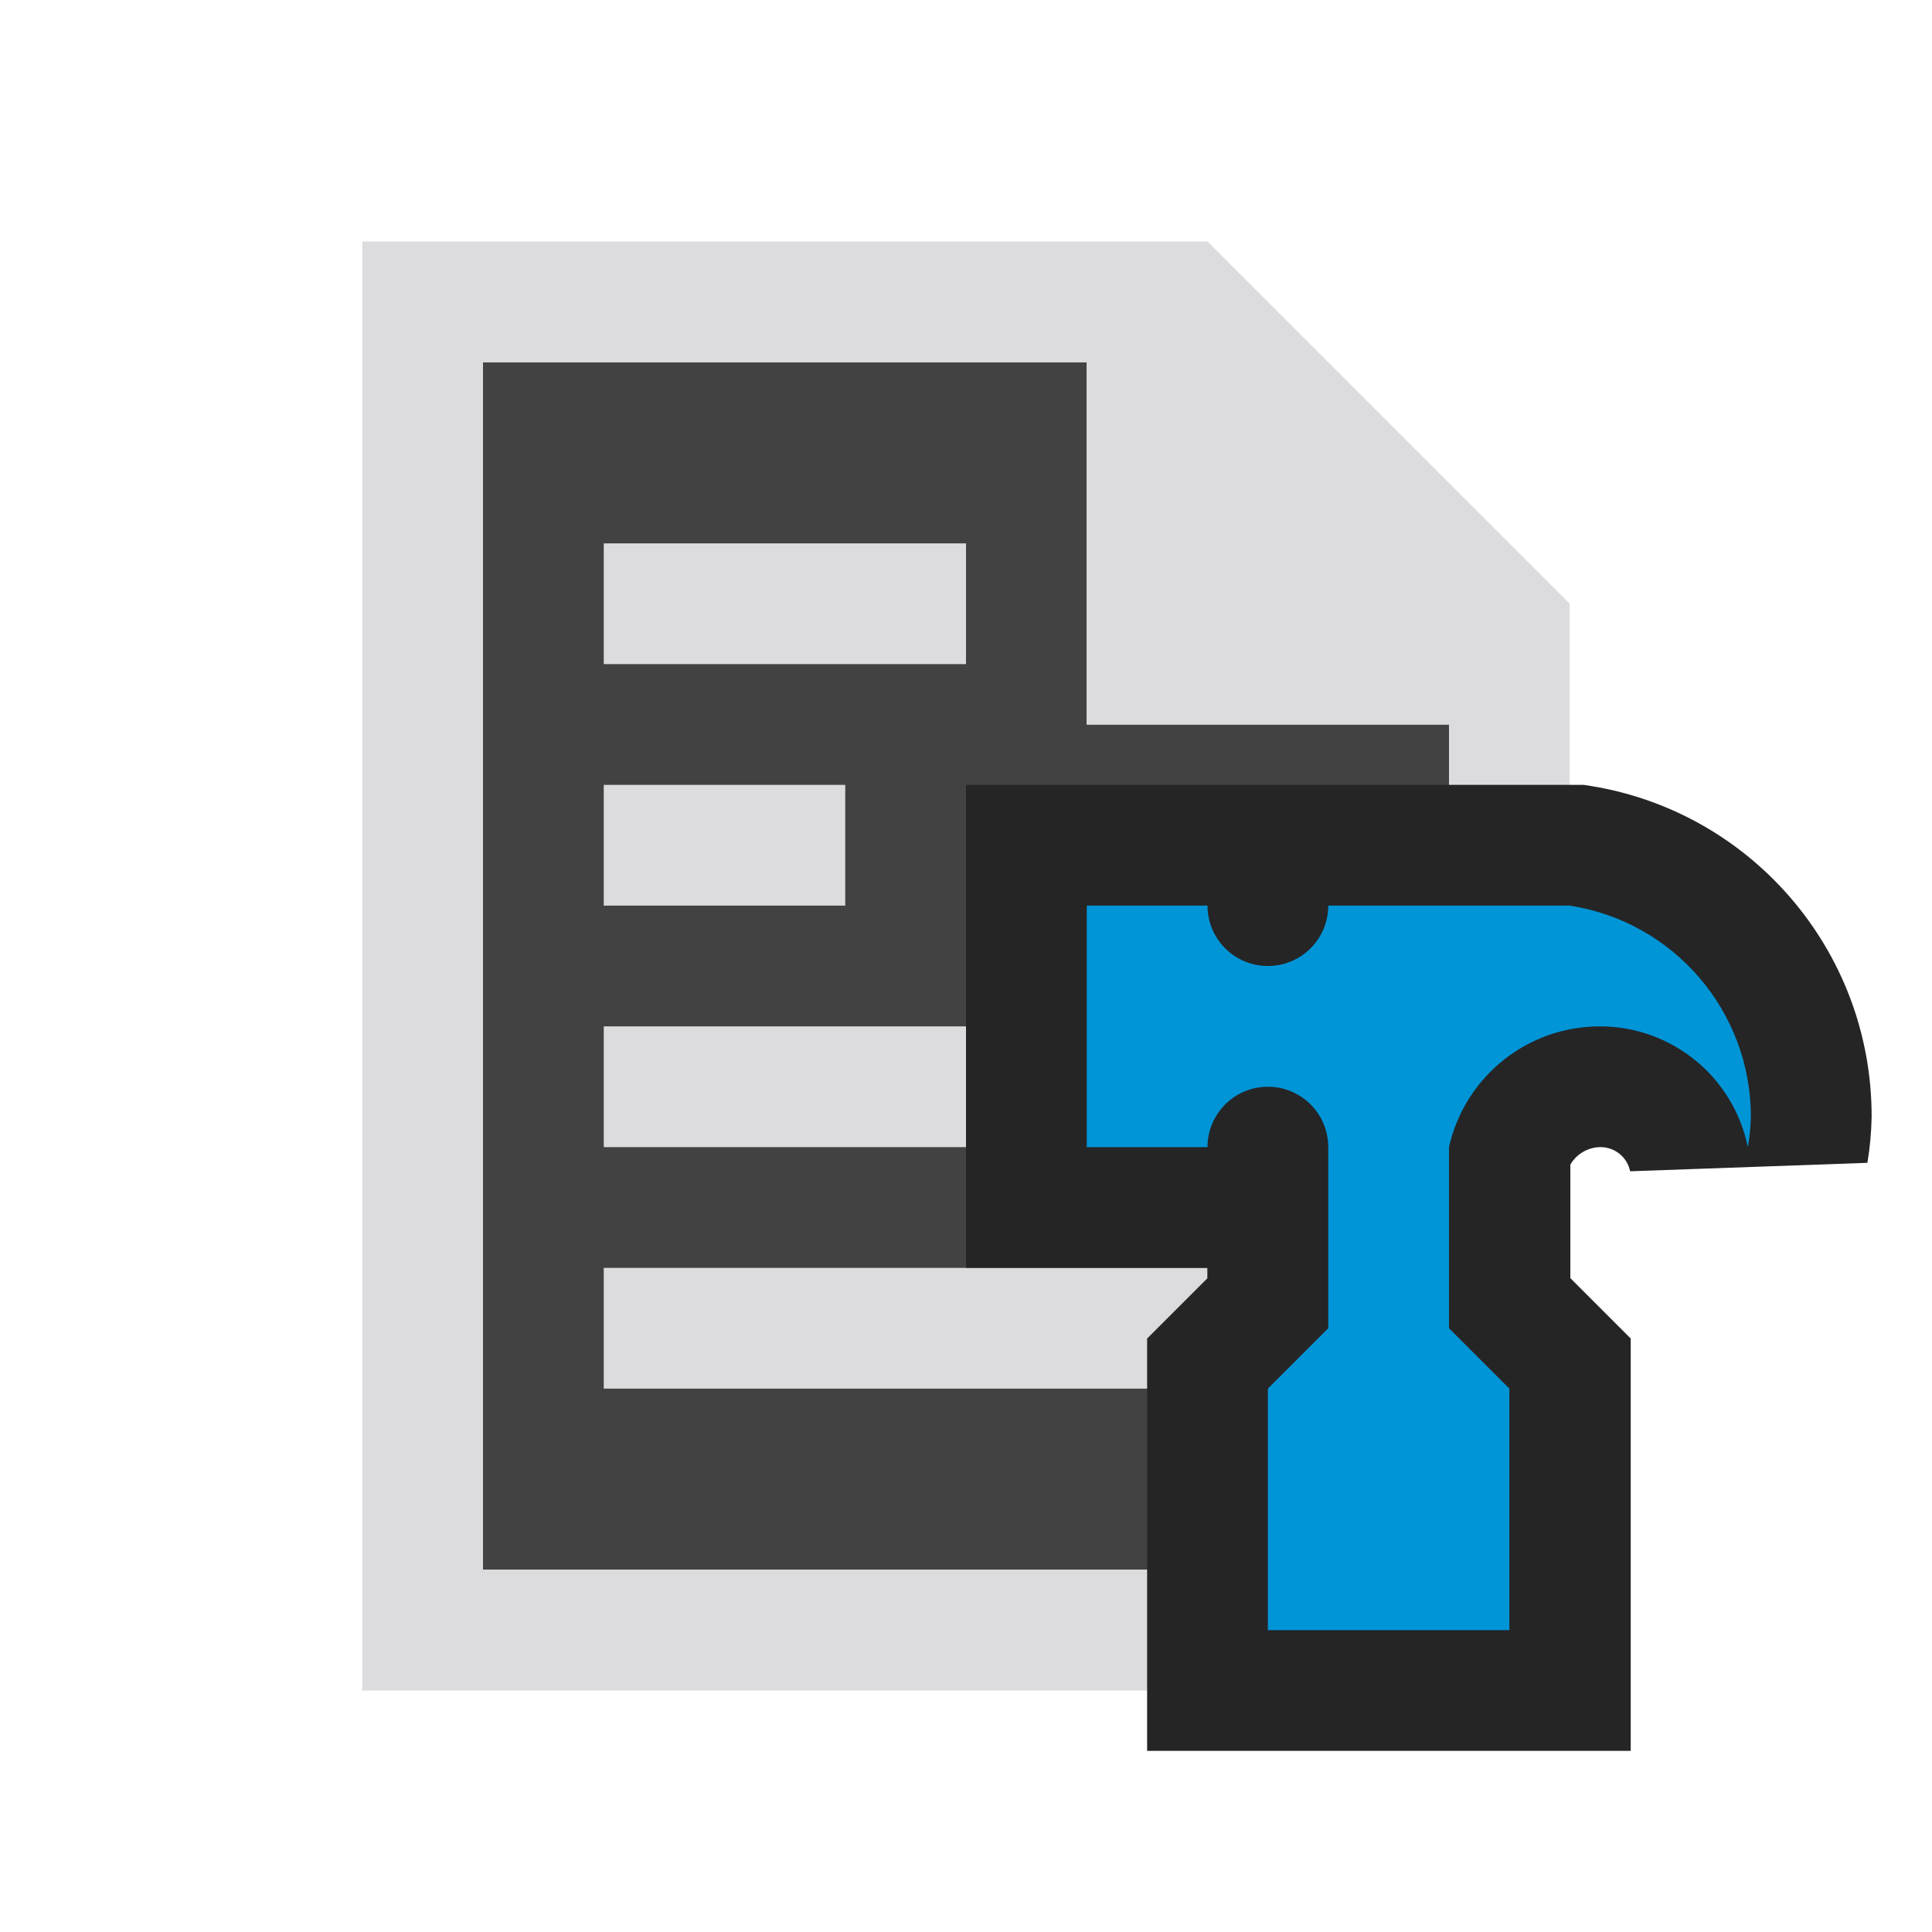
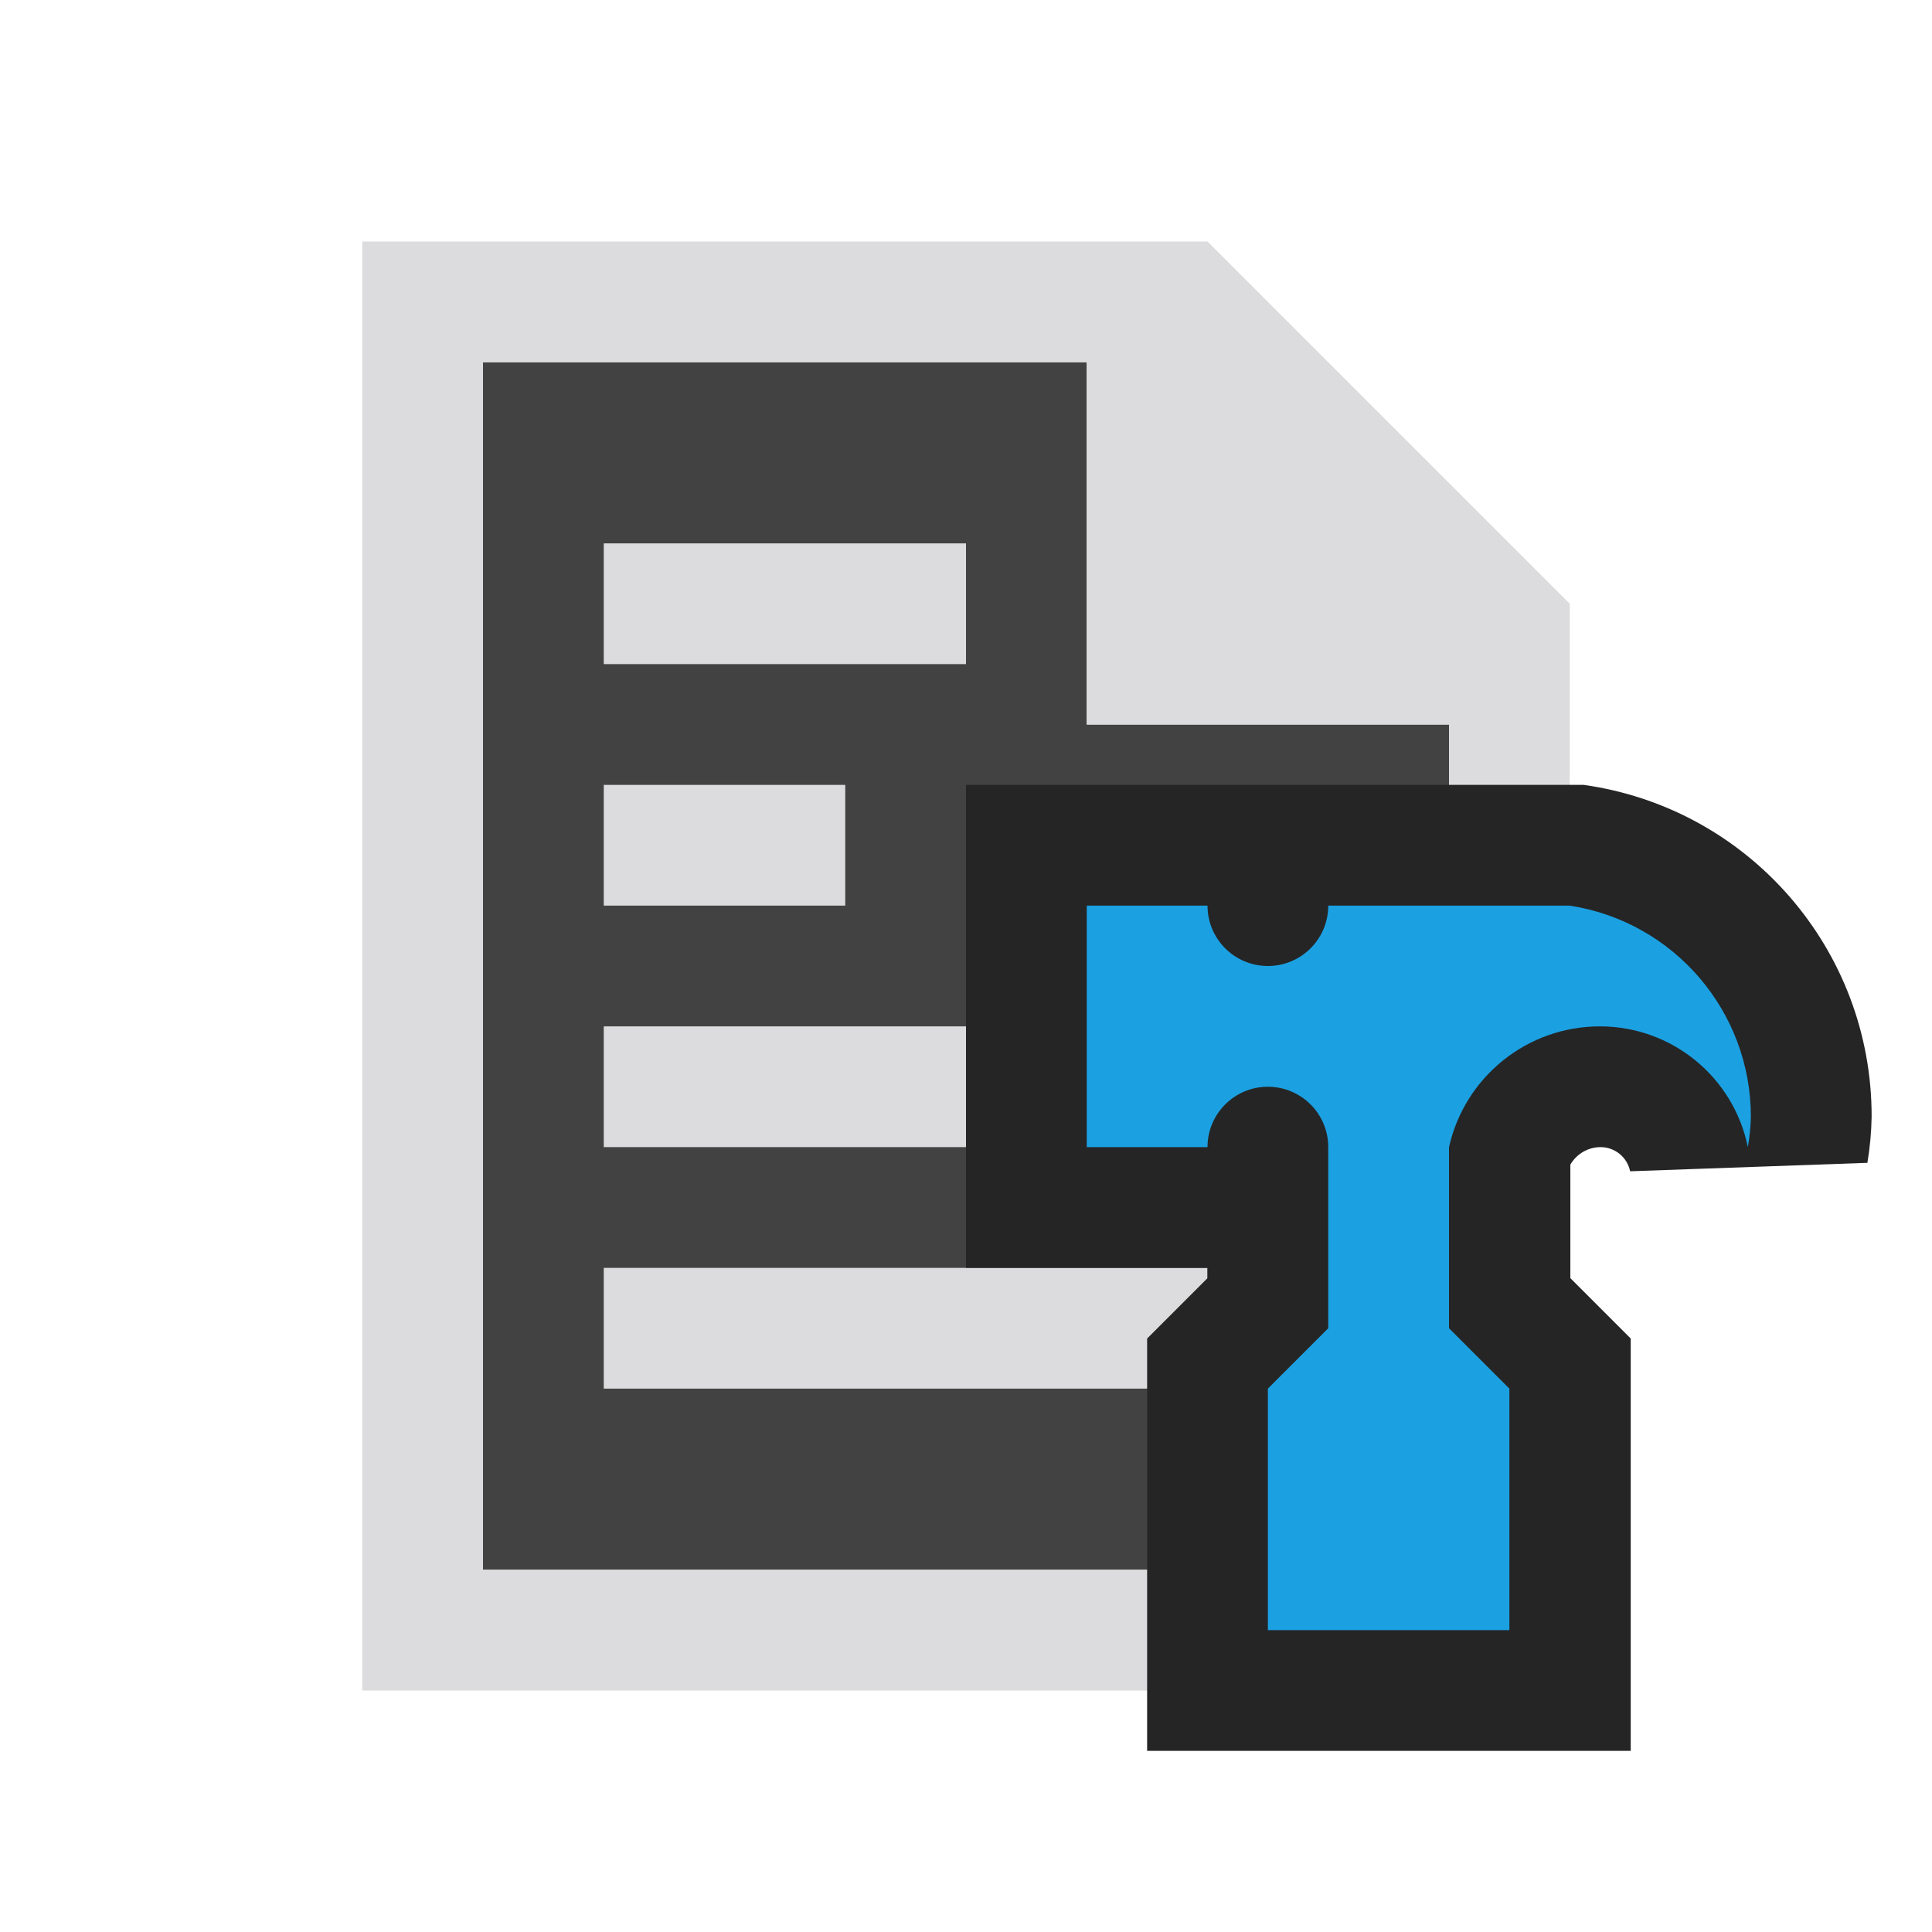
<svg xmlns="http://www.w3.org/2000/svg" viewBox="0 0 32 32">
  <defs>
-     <style>.a{fill:none;}.b{clip-path:url(#a);}.c{fill:#424242;}.d{fill:#dcdbdd;}.e{fill:#252526;}.f{fill:#0095d7;}</style>
+     <style>.a{fill:none;}.b{clip-path:url(#a);}.c{fill:#424242;}.d{fill:#dcdbdd;}.e{fill:#252526;}.f{fill:#1ba1e2;}</style>
    <clipPath id="a">
      <rect class="a" x="6" y="4" width="20" height="24" />
    </clipPath>
  </defs>
  <g class="b">
    <polygon class="c" points="8 6 18 6 18 12 24 12 24 26 8 26 8 6" />
    <path class="d" d="M8,6H18v6h6V26H8ZM6,4V28H26V10L20,4Z" />
    <rect class="d" x="10" y="9" width="6" height="2" />
    <rect class="d" x="10" y="13" width="4" height="2" />
    <rect class="d" x="10" y="17" width="12" height="2" />
    <rect class="d" x="10" y="21" width="10" height="2" />
  </g>
  <path class="e" d="M19,29V22.17l1-1V21H16V13H26.1l.13,0A5.54,5.54,0,0,1,31,18.5a5.15,5.15,0,0,1-.07.76L27,19.4a.5.5,0,0,0-.49-.4.58.58,0,0,0-.5.29v1.88l1,1V29Z" />
  <path class="f" d="M29,18.5a3.38,3.38,0,0,1-.05.5,2.5,2.5,0,0,0-2.45-2A2.56,2.56,0,0,0,24,19v3l1,1v4H21V23l1-1V19a1,1,0,0,0-2,0H18V15h2a1,1,0,0,0,2,0h4A3.54,3.54,0,0,1,29,18.5Z" />
</svg>
